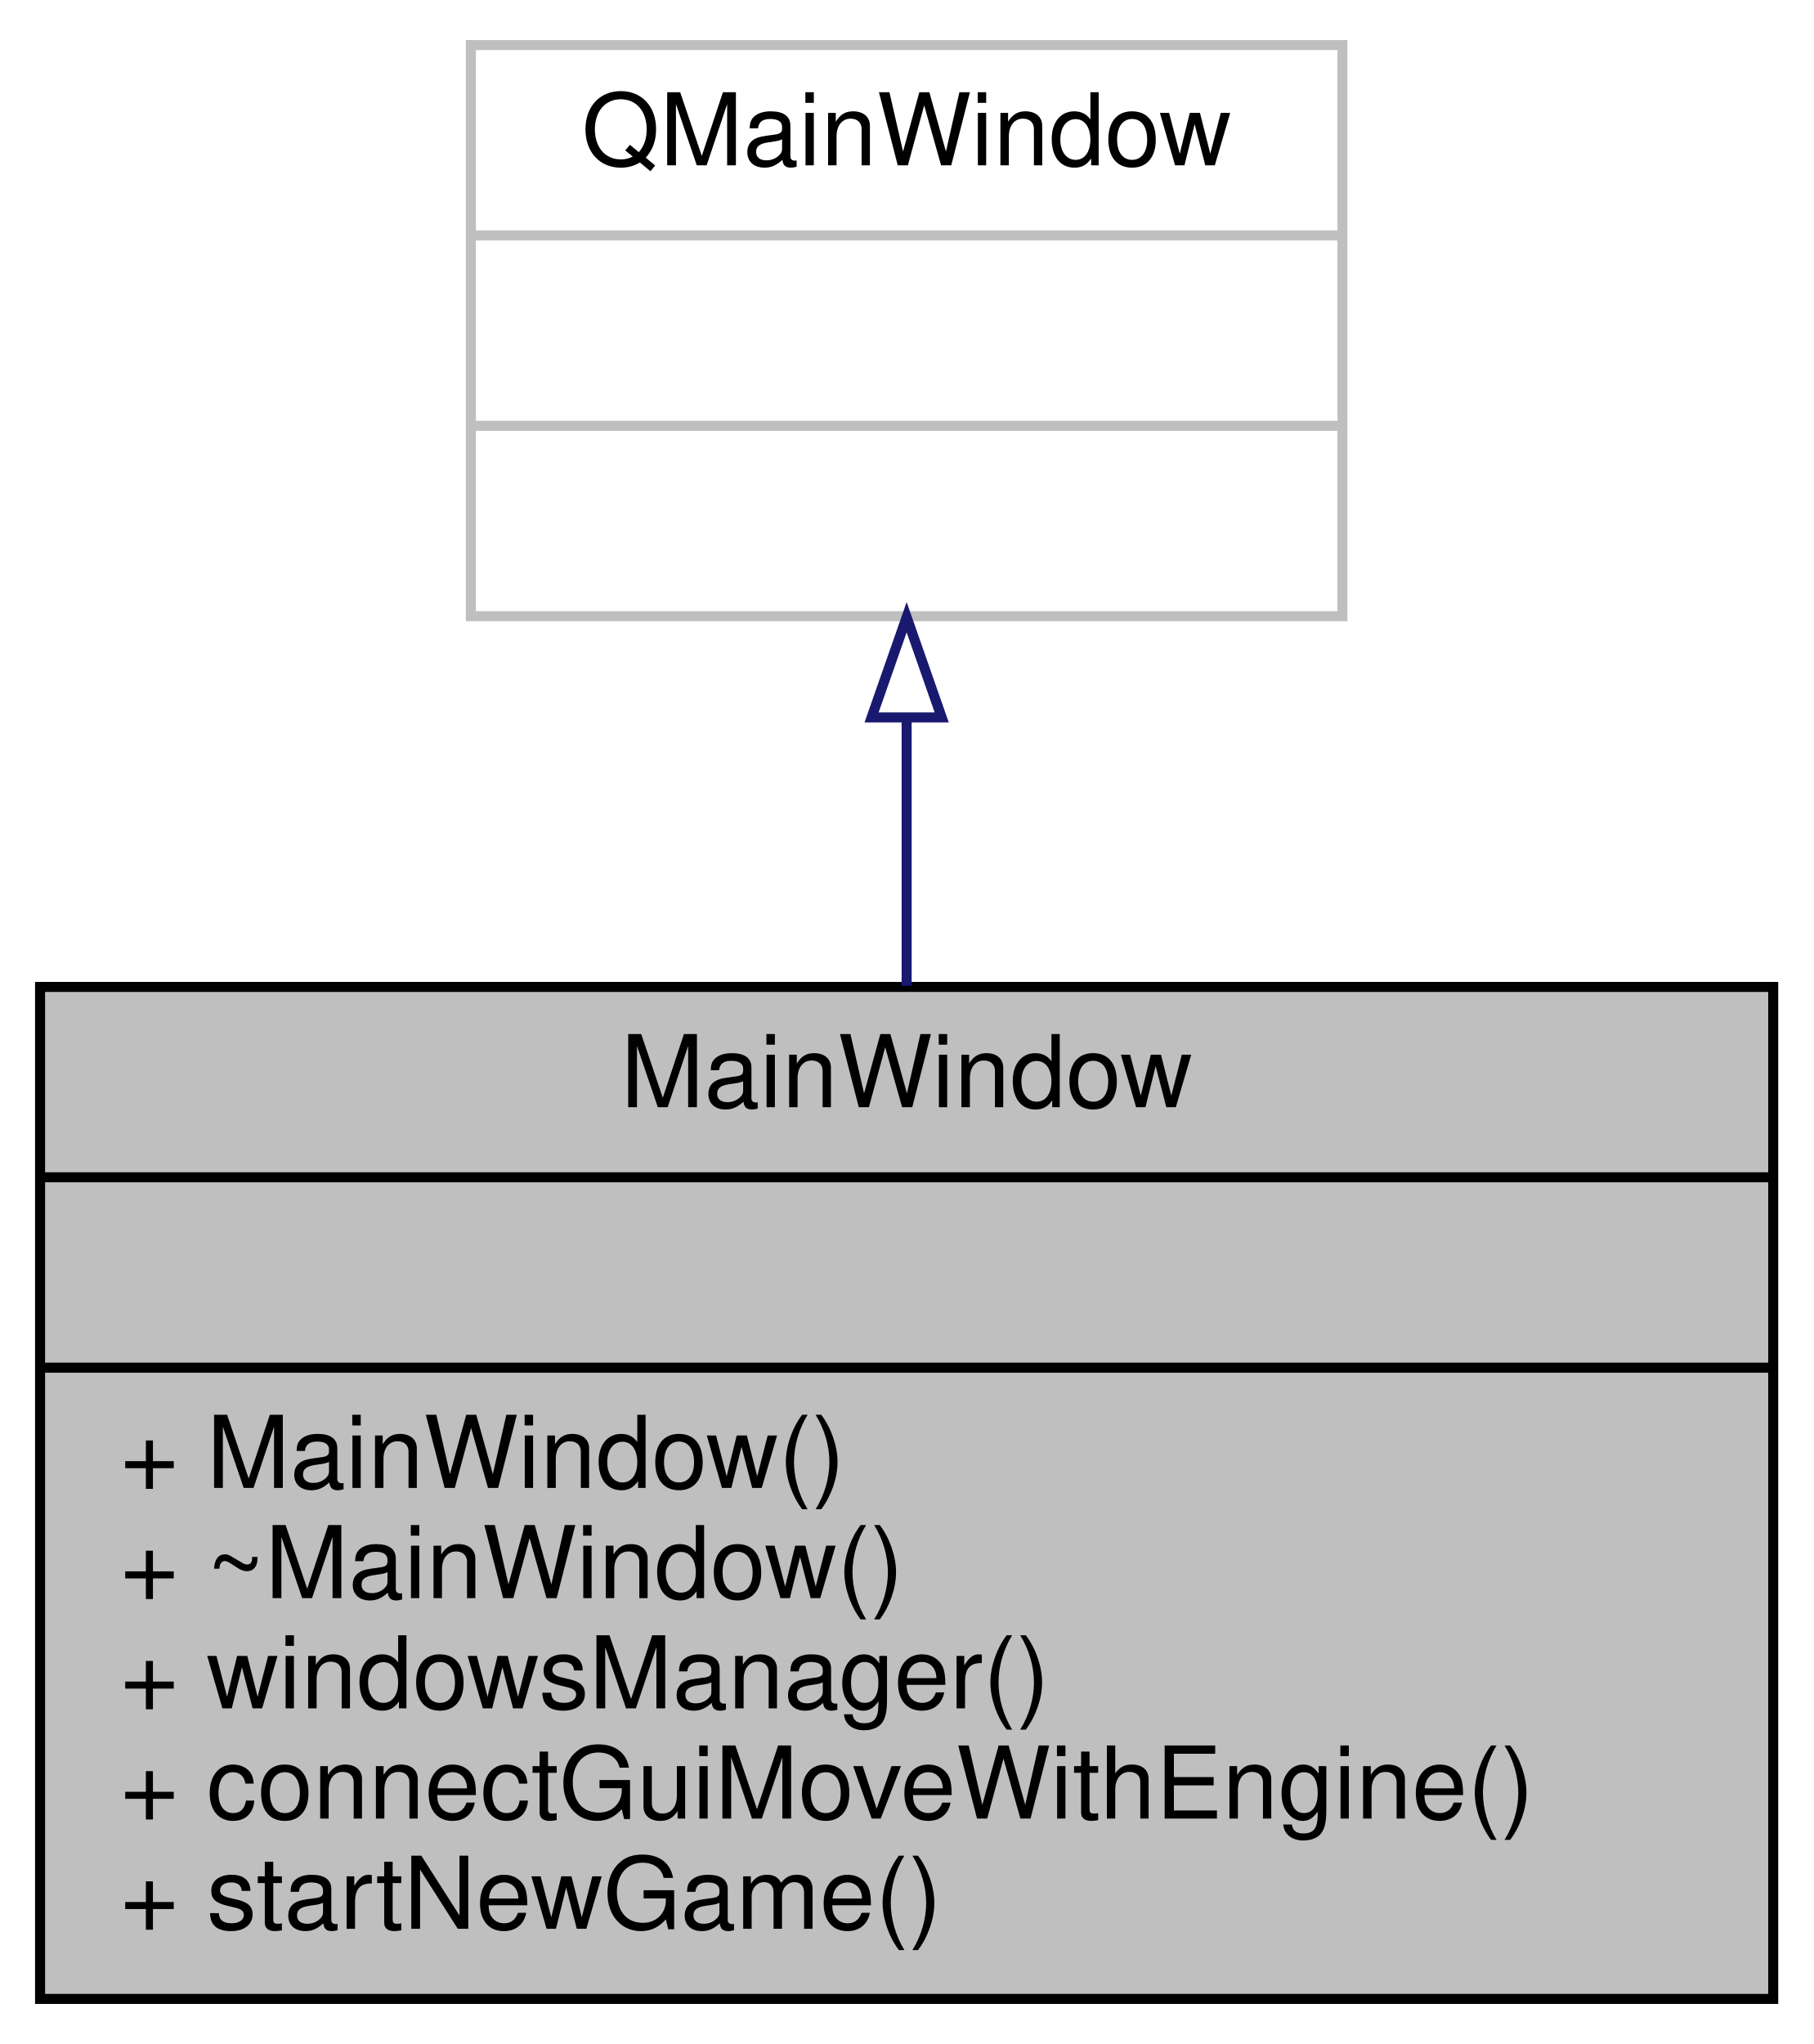
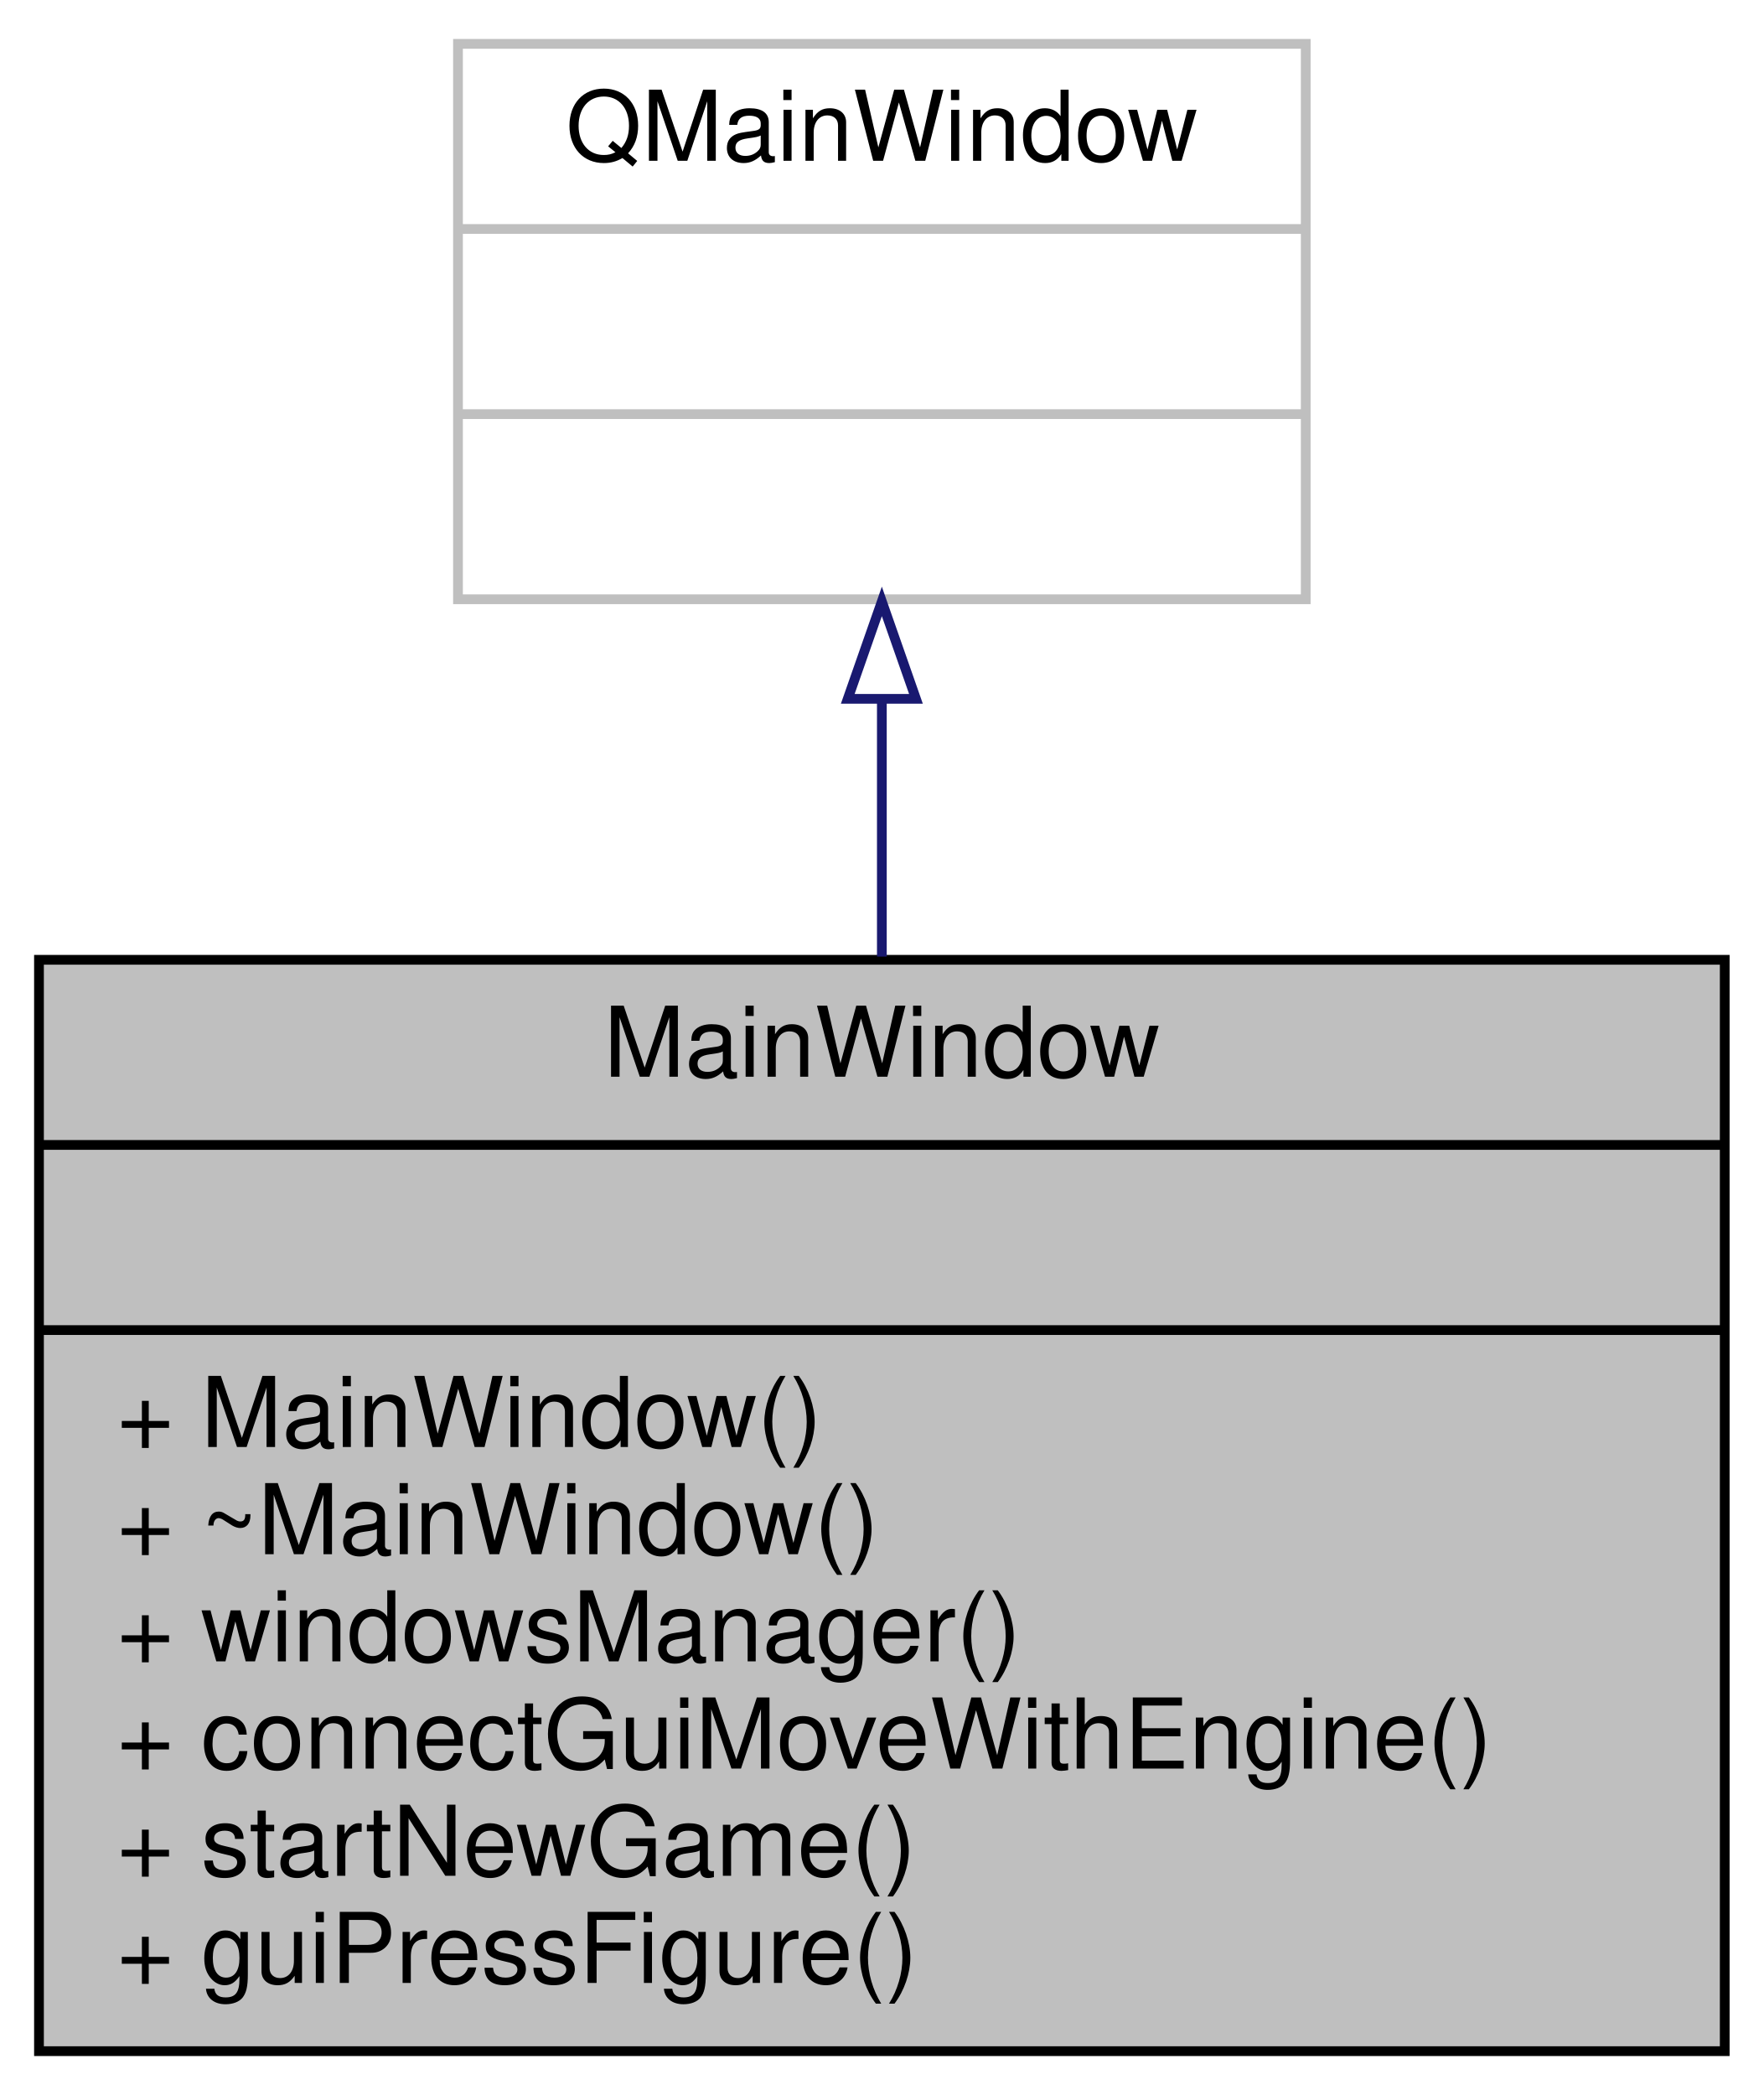
- <svg xmlns="http://www.w3.org/2000/svg" xmlns:xlink="http://www.w3.org/1999/xlink" width="181pt" height="204pt" viewBox="0.00 0.00 181.00 204.00">
-   <g id="graph0" class="graph" transform="scale(1 1) rotate(0) translate(4 200)">
+ <svg xmlns="http://www.w3.org/2000/svg" xmlns:xlink="http://www.w3.org/1999/xlink" width="181pt" height="215pt" viewBox="0.00 0.00 181.00 215.00">
+   <g id="graph0" class="graph" transform="scale(1 1) rotate(0) translate(4 211)">
    <g id="node1" class="node">
      <g id="a_node1">
        <a xlink:title="Связывает окна игры.">
-           <polygon fill="#bfbfbf" stroke="black" points="0,-0.5 0,-101.5 173,-101.5 173,-0.5 0,-0.5" />
-           <text text-anchor="middle" x="86.5" y="-89.5" font-family="Helvetica,sans-Serif" font-size="10.00">MainWindow</text>
-           <polyline fill="none" stroke="black" points="0,-82.5 173,-82.5 " />
-           <text text-anchor="middle" x="86.5" y="-70.5" font-family="Helvetica,sans-Serif" font-size="10.00"> </text>
-           <polyline fill="none" stroke="black" points="0,-63.5 173,-63.5 " />
-           <text text-anchor="start" x="8" y="-51.5" font-family="Helvetica,sans-Serif" font-size="10.00">+ MainWindow()</text>
-           <text text-anchor="start" x="8" y="-40.5" font-family="Helvetica,sans-Serif" font-size="10.00">+ ~MainWindow()</text>
-           <text text-anchor="start" x="8" y="-29.5" font-family="Helvetica,sans-Serif" font-size="10.00">+ windowsManager()</text>
-           <text text-anchor="start" x="8" y="-18.5" font-family="Helvetica,sans-Serif" font-size="10.00">+ connectGuiMoveWithEngine()</text>
-           <text text-anchor="start" x="8" y="-7.5" font-family="Helvetica,sans-Serif" font-size="10.00">+ startNewGame()</text>
+           <polygon fill="#bfbfbf" stroke="black" points="0,-0.5 0,-112.5 173,-112.5 173,-0.5 0,-0.5" />
+           <text text-anchor="middle" x="86.5" y="-100.5" font-family="Helvetica,sans-Serif" font-size="10.00">MainWindow</text>
+           <polyline fill="none" stroke="black" points="0,-93.5 173,-93.5 " />
+           <text text-anchor="middle" x="86.5" y="-81.5" font-family="Helvetica,sans-Serif" font-size="10.00"> </text>
+           <polyline fill="none" stroke="black" points="0,-74.5 173,-74.5 " />
+           <text text-anchor="start" x="8" y="-62.5" font-family="Helvetica,sans-Serif" font-size="10.00">+ MainWindow()</text>
+           <text text-anchor="start" x="8" y="-51.5" font-family="Helvetica,sans-Serif" font-size="10.00">+ ~MainWindow()</text>
+           <text text-anchor="start" x="8" y="-40.5" font-family="Helvetica,sans-Serif" font-size="10.00">+ windowsManager()</text>
+           <text text-anchor="start" x="8" y="-29.5" font-family="Helvetica,sans-Serif" font-size="10.00">+ connectGuiMoveWithEngine()</text>
+           <text text-anchor="start" x="8" y="-18.5" font-family="Helvetica,sans-Serif" font-size="10.00">+ startNewGame()</text>
+           <text text-anchor="start" x="8" y="-7.5" font-family="Helvetica,sans-Serif" font-size="10.00">+ guiPressFigure()</text>
        </a>
      </g>
    </g>
    <g id="node2" class="node">
      <g id="a_node2">
        <a xlink:title=" ">
-           <polygon fill="none" stroke="#bfbfbf" points="43,-138.5 43,-195.5 130,-195.5 130,-138.5 43,-138.5" />
-           <text text-anchor="middle" x="86.5" y="-183.5" font-family="Helvetica,sans-Serif" font-size="10.00">QMainWindow</text>
-           <polyline fill="none" stroke="#bfbfbf" points="43,-176.5 130,-176.5 " />
-           <text text-anchor="middle" x="86.5" y="-164.5" font-family="Helvetica,sans-Serif" font-size="10.00"> </text>
-           <polyline fill="none" stroke="#bfbfbf" points="43,-157.5 130,-157.5 " />
-           <text text-anchor="middle" x="86.5" y="-145.5" font-family="Helvetica,sans-Serif" font-size="10.00"> </text>
+           <polygon fill="none" stroke="#bfbfbf" points="43,-149.5 43,-206.5 130,-206.5 130,-149.5 43,-149.5" />
+           <text text-anchor="middle" x="86.5" y="-194.5" font-family="Helvetica,sans-Serif" font-size="10.00">QMainWindow</text>
+           <polyline fill="none" stroke="#bfbfbf" points="43,-187.5 130,-187.5 " />
+           <text text-anchor="middle" x="86.5" y="-175.5" font-family="Helvetica,sans-Serif" font-size="10.00"> </text>
+           <polyline fill="none" stroke="#bfbfbf" points="43,-168.5 130,-168.5 " />
+           <text text-anchor="middle" x="86.5" y="-156.5" font-family="Helvetica,sans-Serif" font-size="10.00"> </text>
        </a>
      </g>
    </g>
    <g id="edge1" class="edge">
-       <path fill="none" stroke="midnightblue" d="M86.5,-128.35C86.5,-119.8 86.5,-110.58 86.5,-101.61" />
-       <polygon fill="none" stroke="midnightblue" points="83,-128.4 86.5,-138.4 90,-128.4 83,-128.4" />
+       <path fill="none" stroke="midnightblue" d="M86.5,-139.11C86.5,-130.75 86.5,-121.73 86.5,-112.83" />
+       <polygon fill="none" stroke="midnightblue" points="83,-139.28 86.5,-149.28 90,-139.28 83,-139.28" />
    </g>
  </g>
</svg>
